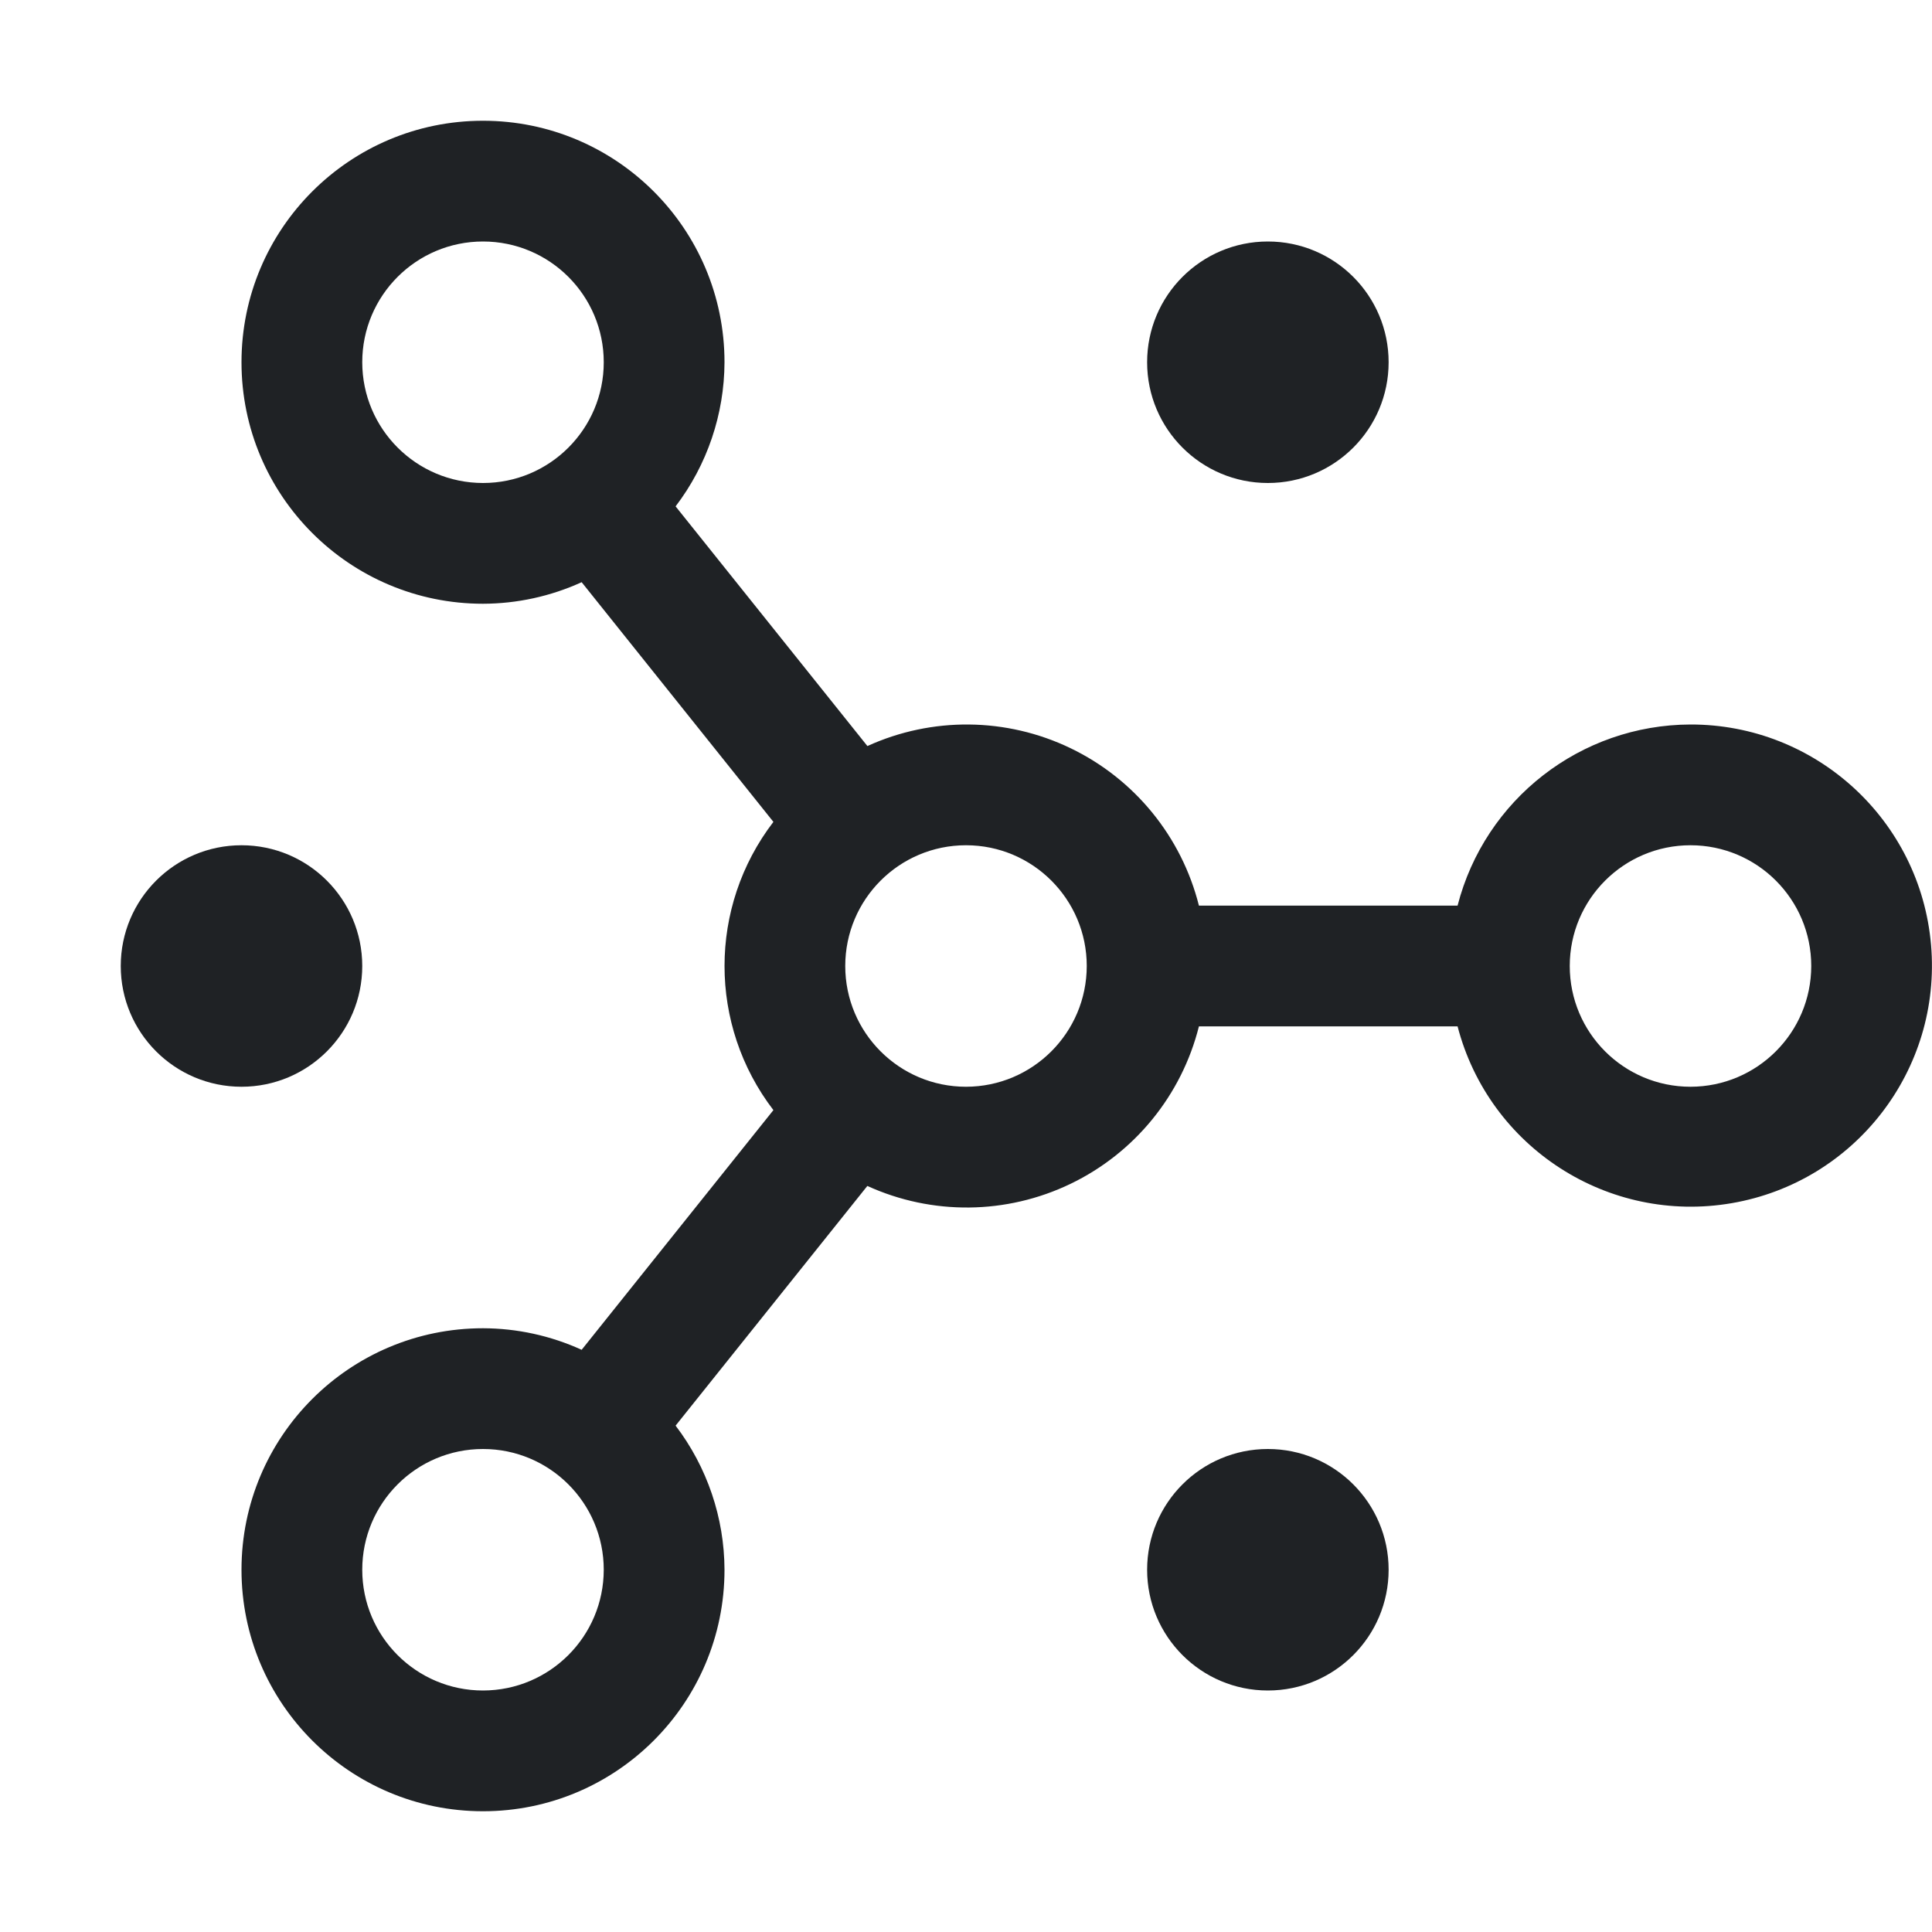
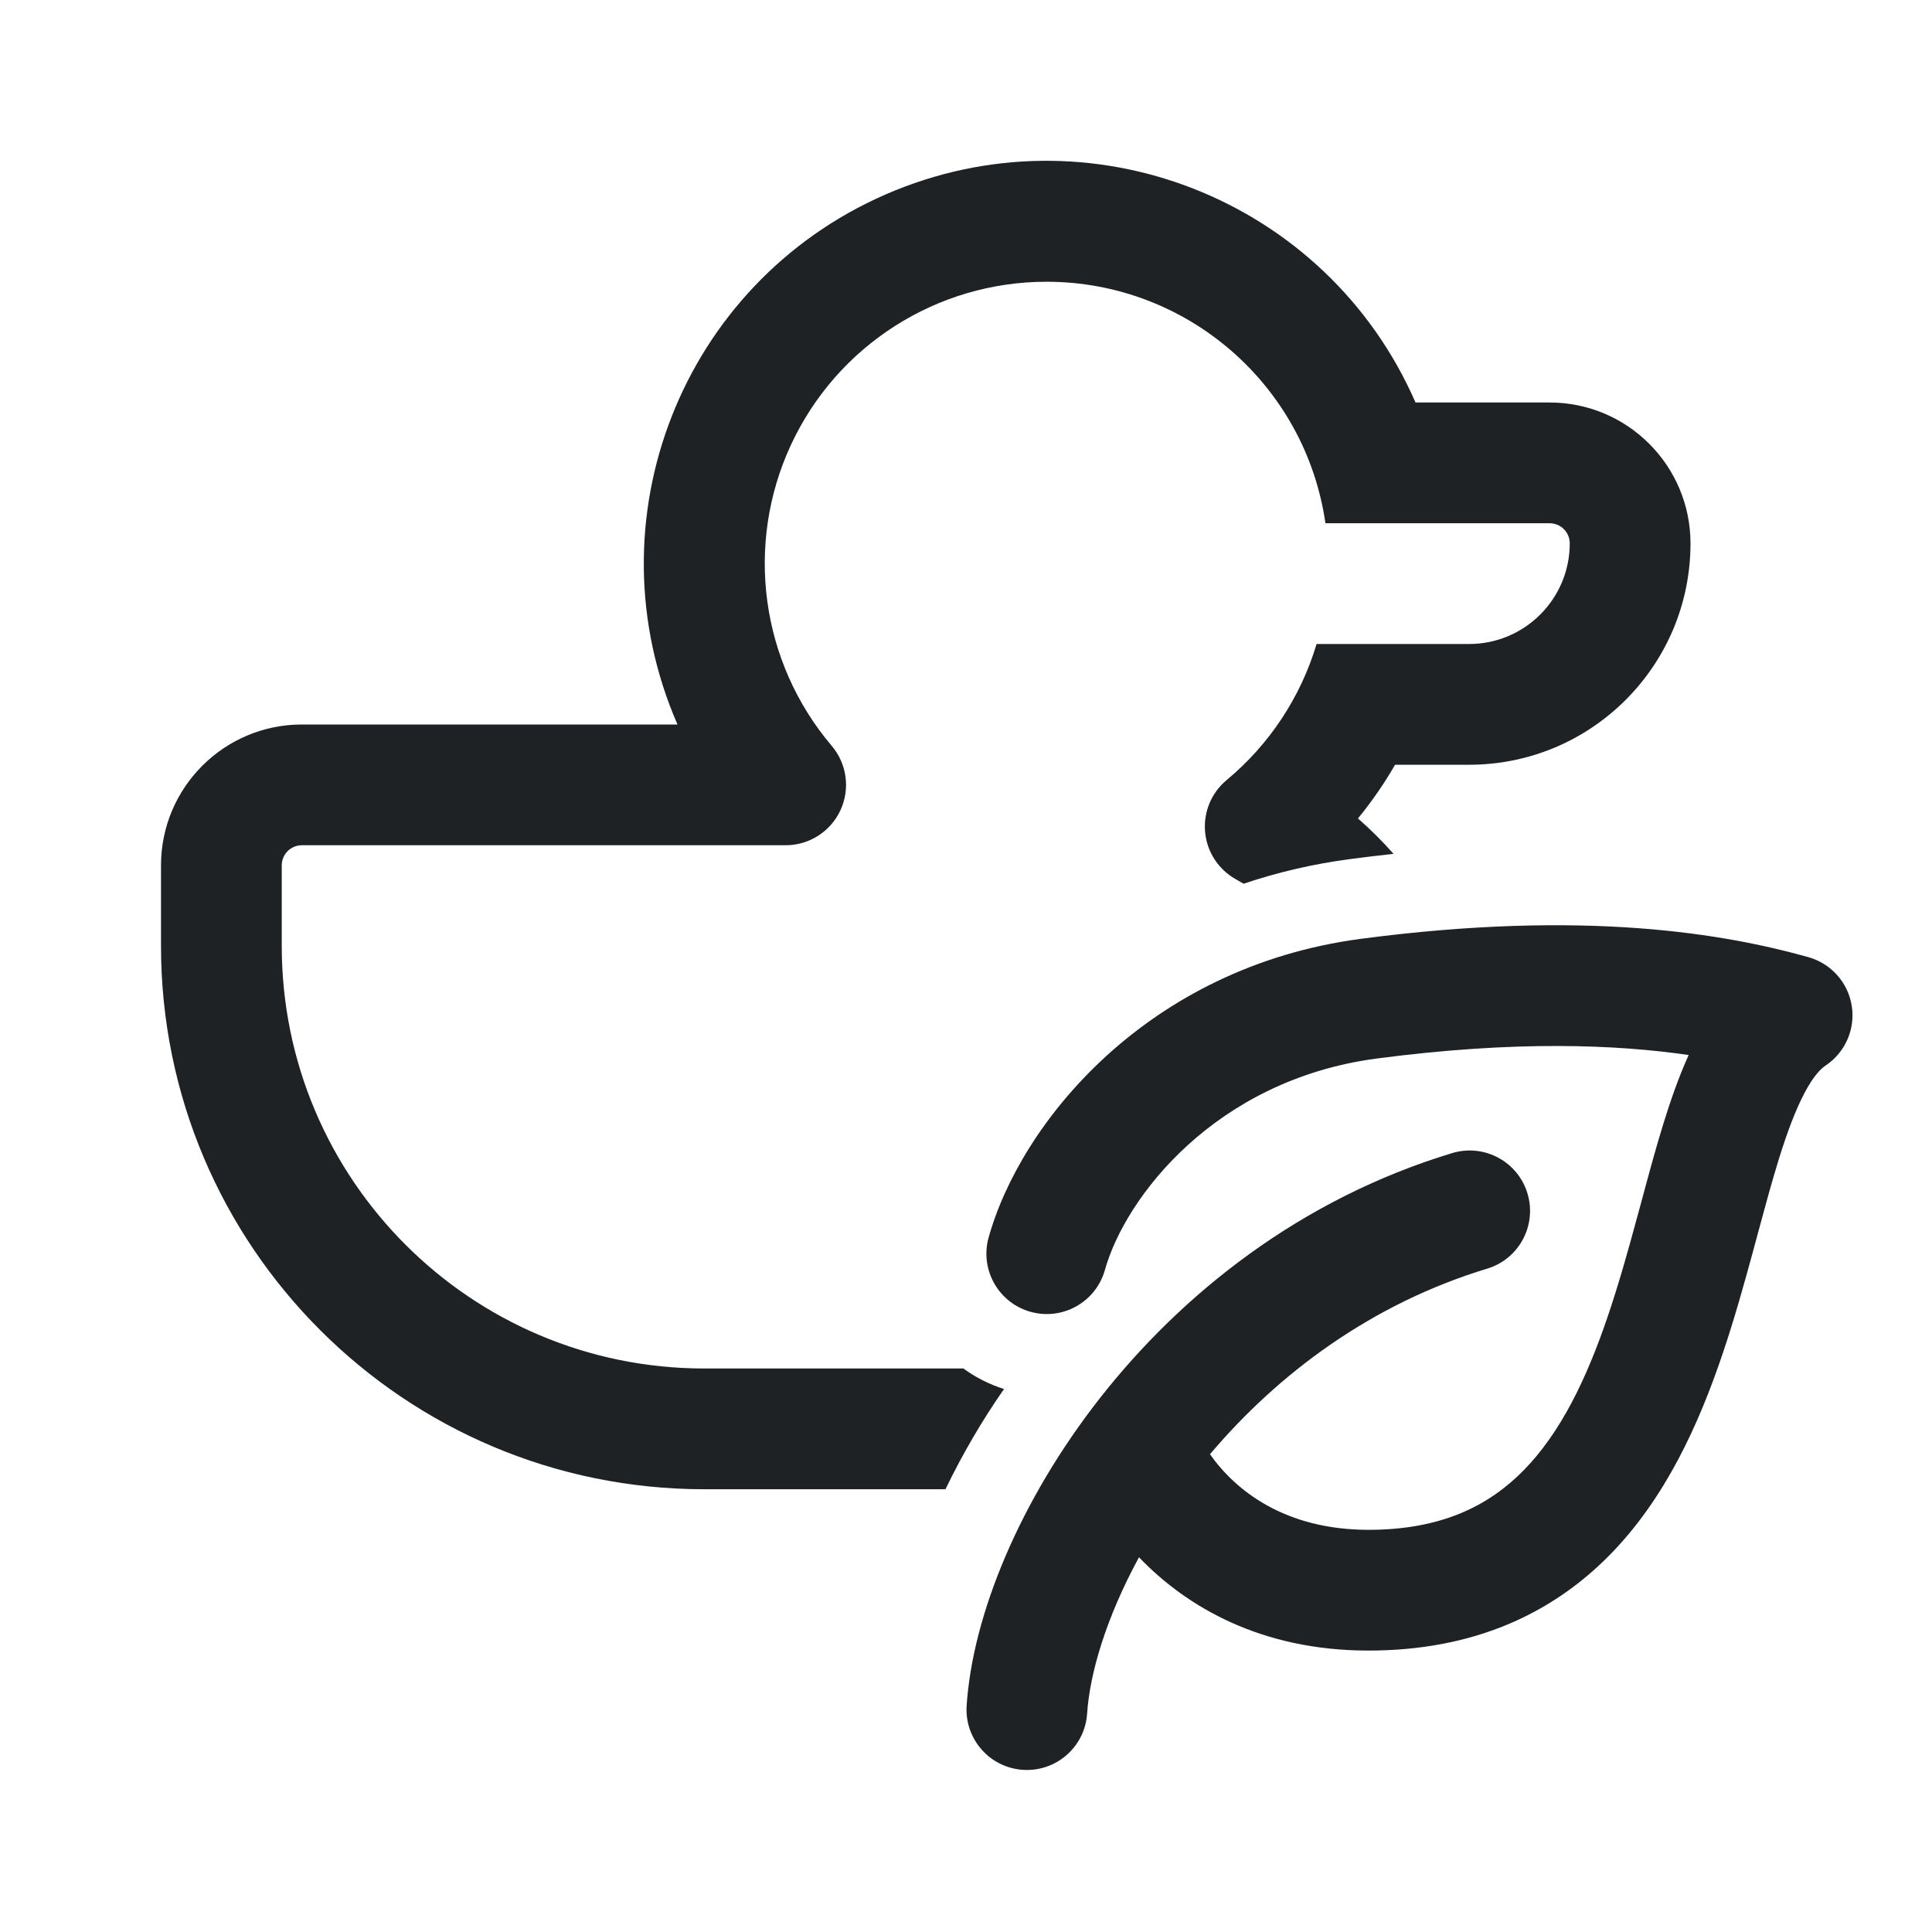
- <svg xmlns="http://www.w3.org/2000/svg" viewBox="0 0 32 32">
-   <style>.fill{fill:#1f2225}@media (prefers-color-scheme:dark){.fill{fill:#e8e8e8}}</style>
-   <circle class="fill" cx="21" cy="26" r="2" />
-   <circle class="fill" cx="21" cy="6" r="2" />
-   <circle class="fill" cx="4" cy="16" r="2" />
-   <path class="fill" d="M28 12a3.996 3.996 0 0 0-3.858 3h-4.284a3.966 3.966 0 0 0-5.491-2.643l-3.177-3.97A3.963 3.963 0 0 0 12 6a4 4 0 1 0-4 4 3.96 3.96 0 0 0 1.634-.357l3.176 3.97a3.924 3.924 0 0 0 0 4.774l-3.176 3.97A3.96 3.96 0 0 0 8 22a4 4 0 1 0 4 4 3.962 3.962 0 0 0-.81-2.387l3.176-3.97A3.966 3.966 0 0 0 19.858 17h4.284A3.993 3.993 0 1 0 28 12zM6 6a2 2 0 1 1 2 2 2.002 2.002 0 0 1-2-2zm2 22a2 2 0 1 1 2-2 2.002 2.002 0 0 1-2 2zm8-10a2 2 0 1 1 2-2 2.002 2.002 0 0 1-2 2zm12 0a2 2 0 1 1 2-2 2.002 2.002 0 0 1-2 2z" />
+ <svg xmlns="http://www.w3.org/2000/svg" viewBox="0 0 24 24">
+   <style>
+         .fill {
+             fill: #1f2225
+         }
+ 
+         @media (prefers-color-scheme:dark) {
+             .fill {
+                 fill: #e8e8e8
+             }
+         }
+     </style>
+   <path d="M13 3.5a3.5 3.5 0 0 0-2.669 5.764a.75.75 0 0 1-.571 1.236H3.75a.25.25 0 0 0-.25.25v1c0 2.9 2.35 5.25 5.25 5.25h3.218c.15.11.319.196.504.255a9.129 9.129 0 0 0-.727 1.245H8.75A6.75 6.75 0 0 1 2 11.75v-1C2 9.784 2.784 9 3.75 9h4.666a5 5 0 1 1 9.168-4h1.666c.966 0 1.75.784 1.75 1.75a2.75 2.75 0 0 1-2.75 2.75h-.92c-.135.235-.29.458-.461.667c.157.137.305.284.442.44c-.176.019-.356.04-.54.065a7.01 7.01 0 0 0-1.323.306a3.047 3.047 0 0 0-.1-.058a.75.75 0 0 1-.11-1.23A3.502 3.502 0 0 0 16.355 8h1.895c.69 0 1.25-.56 1.25-1.25a.25.25 0 0 0-.25-.25h-2.785A3.5 3.5 0 0 0 13 3.5zm3.901 8.163c2.801-.37 4.539-.06 5.563.227a.75.75 0 0 1 .212 1.348c-.057.038-.15.13-.26.34c-.11.208-.213.48-.32.825c-.088.284-.17.59-.261.925l-.057.212c-.112.41-.234.85-.382 1.286c-.292.862-.704 1.782-1.397 2.488c-.72.733-1.695 1.19-3 1.19c-1.328 0-2.256-.539-2.85-1.159c-.403.74-.613 1.437-.645 1.951a.75.75 0 0 1-1.497-.091c.07-1.14.665-2.574 1.662-3.844c1.009-1.284 2.48-2.467 4.381-3.04a.75.75 0 0 1 .433 1.436c-1.448.437-2.61 1.312-3.452 2.308c.31.442.922.939 1.969.939c.911 0 1.498-.302 1.928-.74c.457-.466.78-1.13 1.047-1.92c.132-.389.245-.791.355-1.197l.055-.201c.09-.335.181-.674.278-.987c.09-.291.192-.583.314-.853c-.893-.13-2.15-.184-3.879.044c-1.998.265-3.124 1.723-3.375 2.635a.75.75 0 0 1-1.446-.398c.396-1.442 1.978-3.373 4.624-3.724z" class="fill">
+     </path>
</svg>
